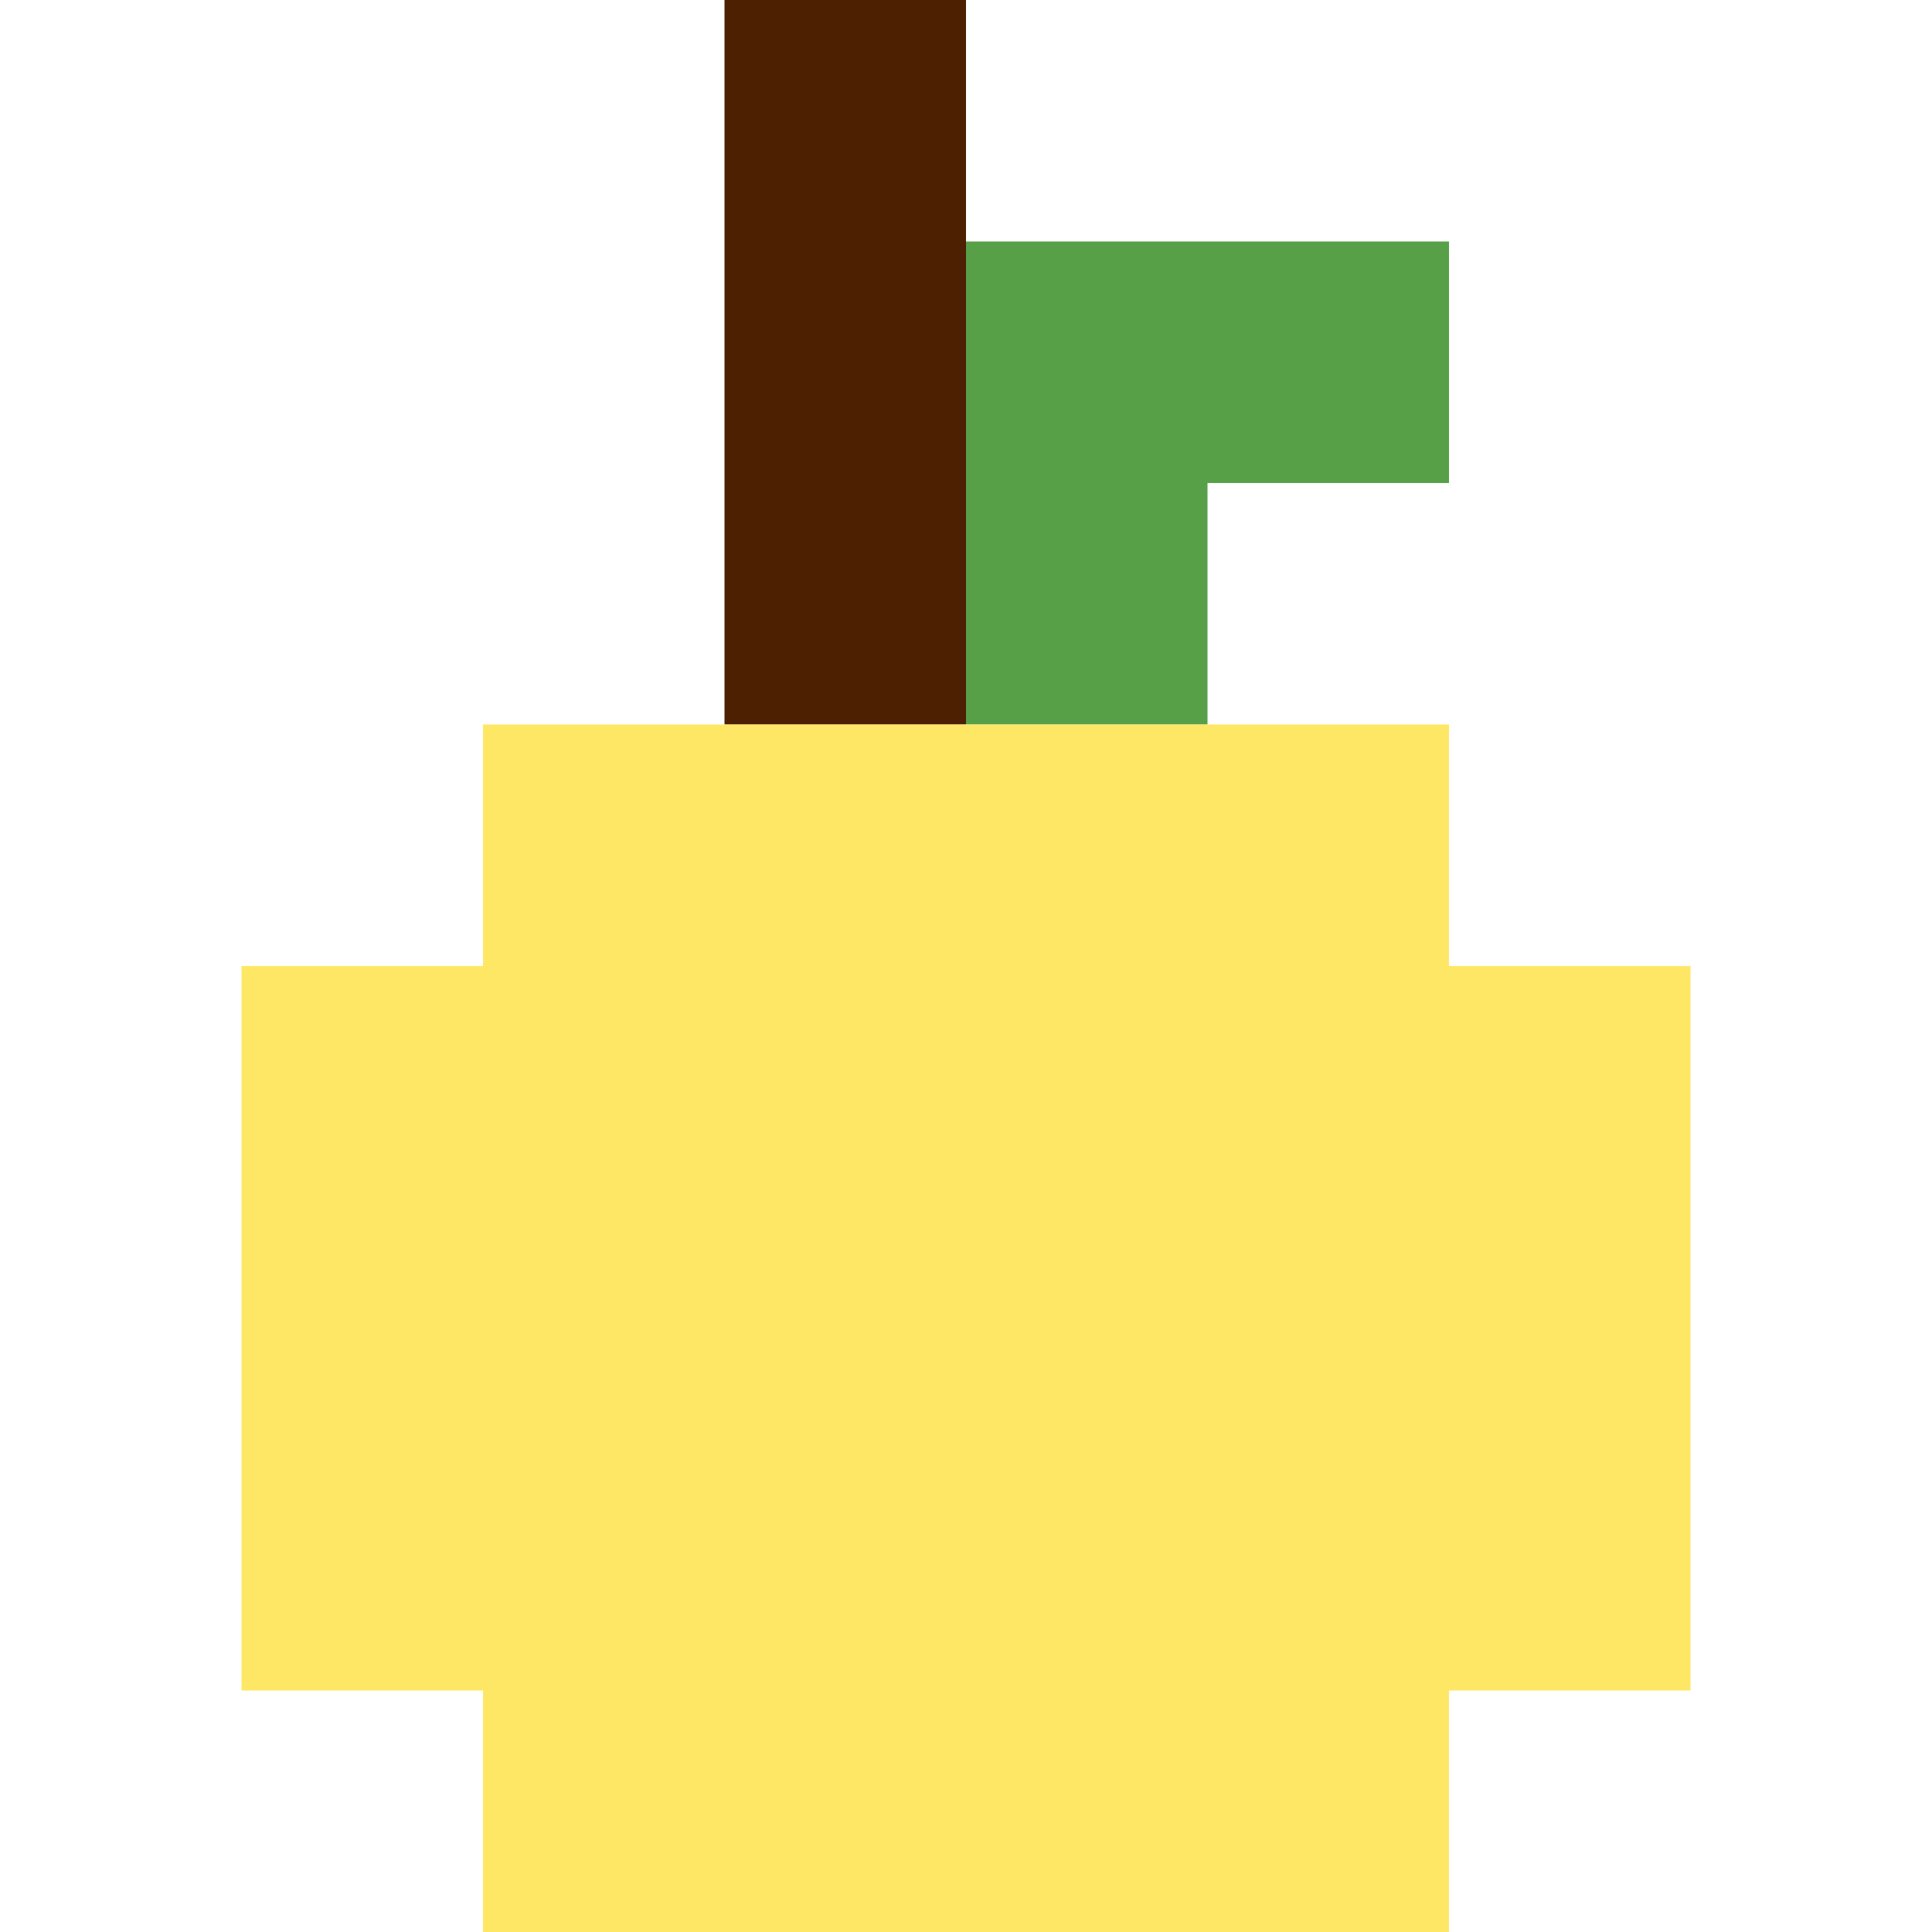
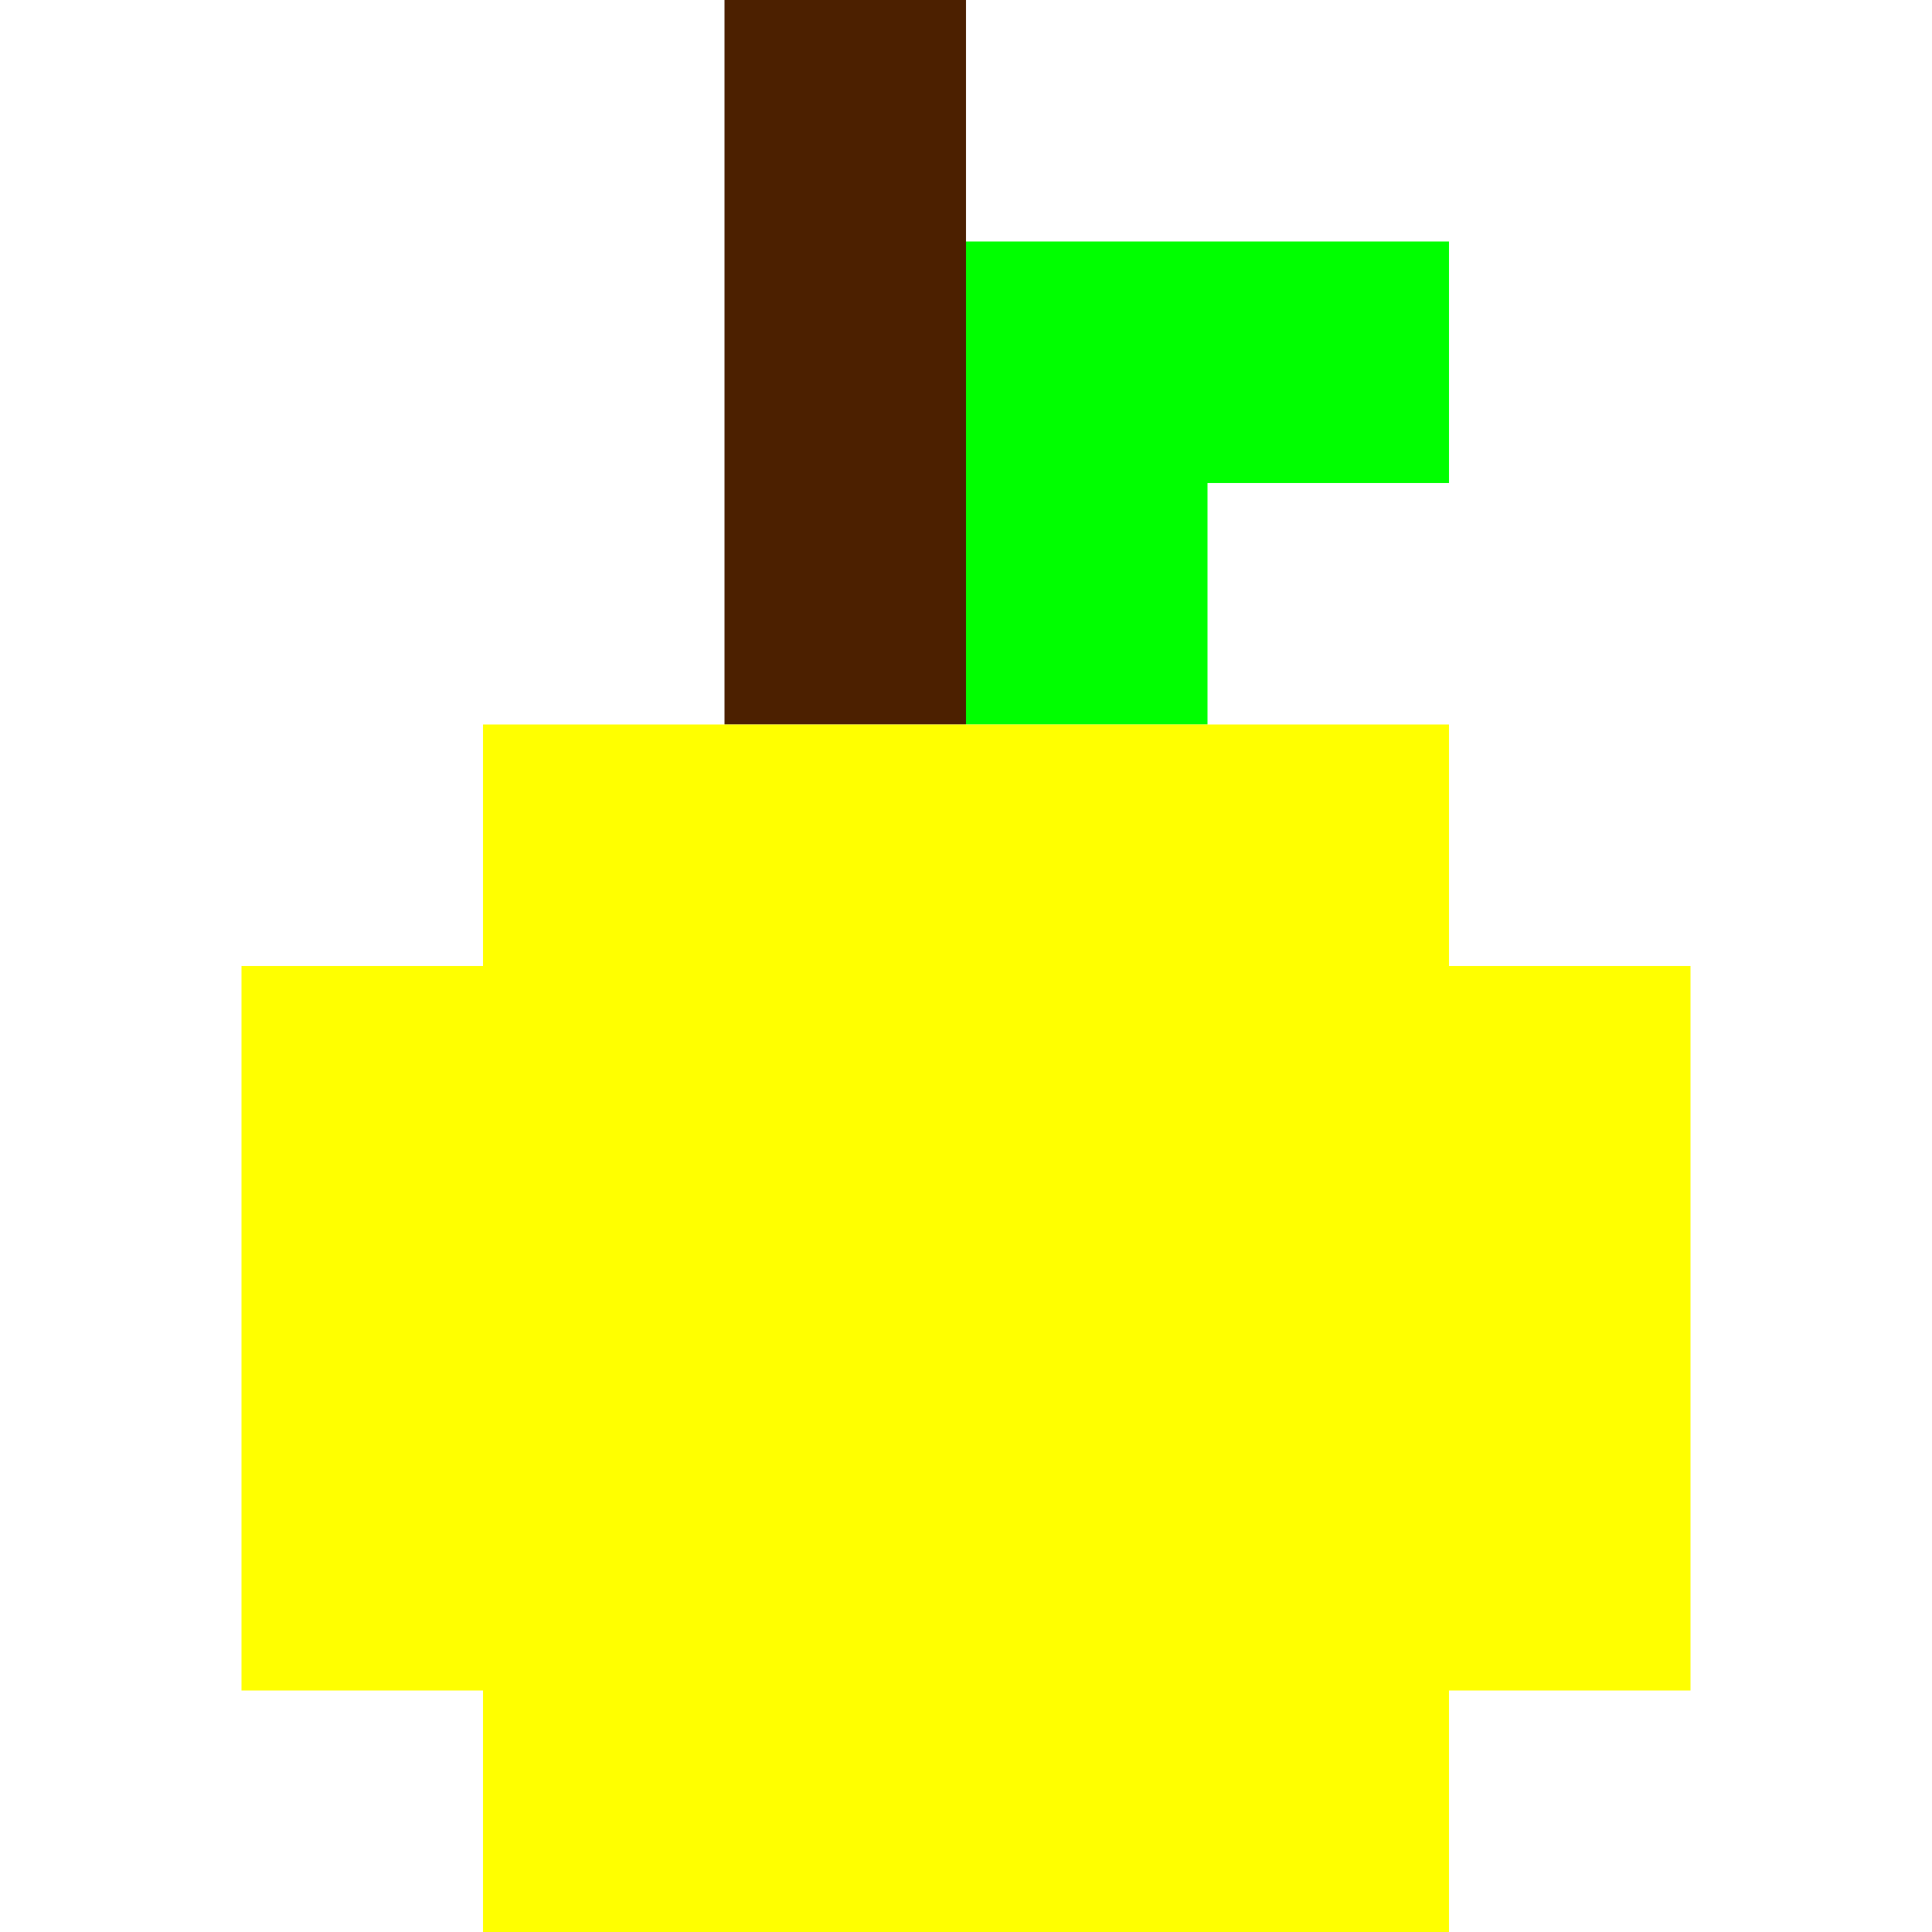
- <svg xmlns="http://www.w3.org/2000/svg" id="Layer_1" version="1.1" viewBox="0 0 64 64">
+ <svg xmlns="http://www.w3.org/2000/svg" id="Layer_2" data-name="Layer 2" viewBox="0 0 64 64">
  <defs>
    <style>
-       .st0 {
+       .cls-1 {
+         fill: none;
+       }
+ 
+       .cls-2 {
        fill: #4c2000;
      }

-       .st1 {
-         fill: #57a047;
+       .cls-3 {
+         fill: lime;
      }

-       .st2 {
-         fill: #ffe766;
+       .cls-4 {
+         fill: #ff0;
      }
    </style>
  </defs>
-   <rect class="st0" x="24" width="8" height="24" />
-   <polygon class="st1" points="32 24 32 8 48 8 48 16 40 16 40 24 32 24" />
-   <polygon class="st2" points="16 24 16 32 8 32 8 56 16 56 16 64 48 64 48 56 56 56 56 32 48 32 48 24 16 24" />
+   <g id="apple">
+     <rect class="cls-2" x="24" width="8" height="24" />
+     <polygon class="cls-3" points="32 24 32 8 48 8 48 16 40 16 40 24 32 24" />
+     <polygon class="cls-4" points="16 24 16 32 8 32 8 56 16 56 16 64 48 64 48 56 56 56 56 32 48 32 48 24 16 24" />
+     <rect class="cls-1" width="64" height="64" />
+   </g>
</svg>
